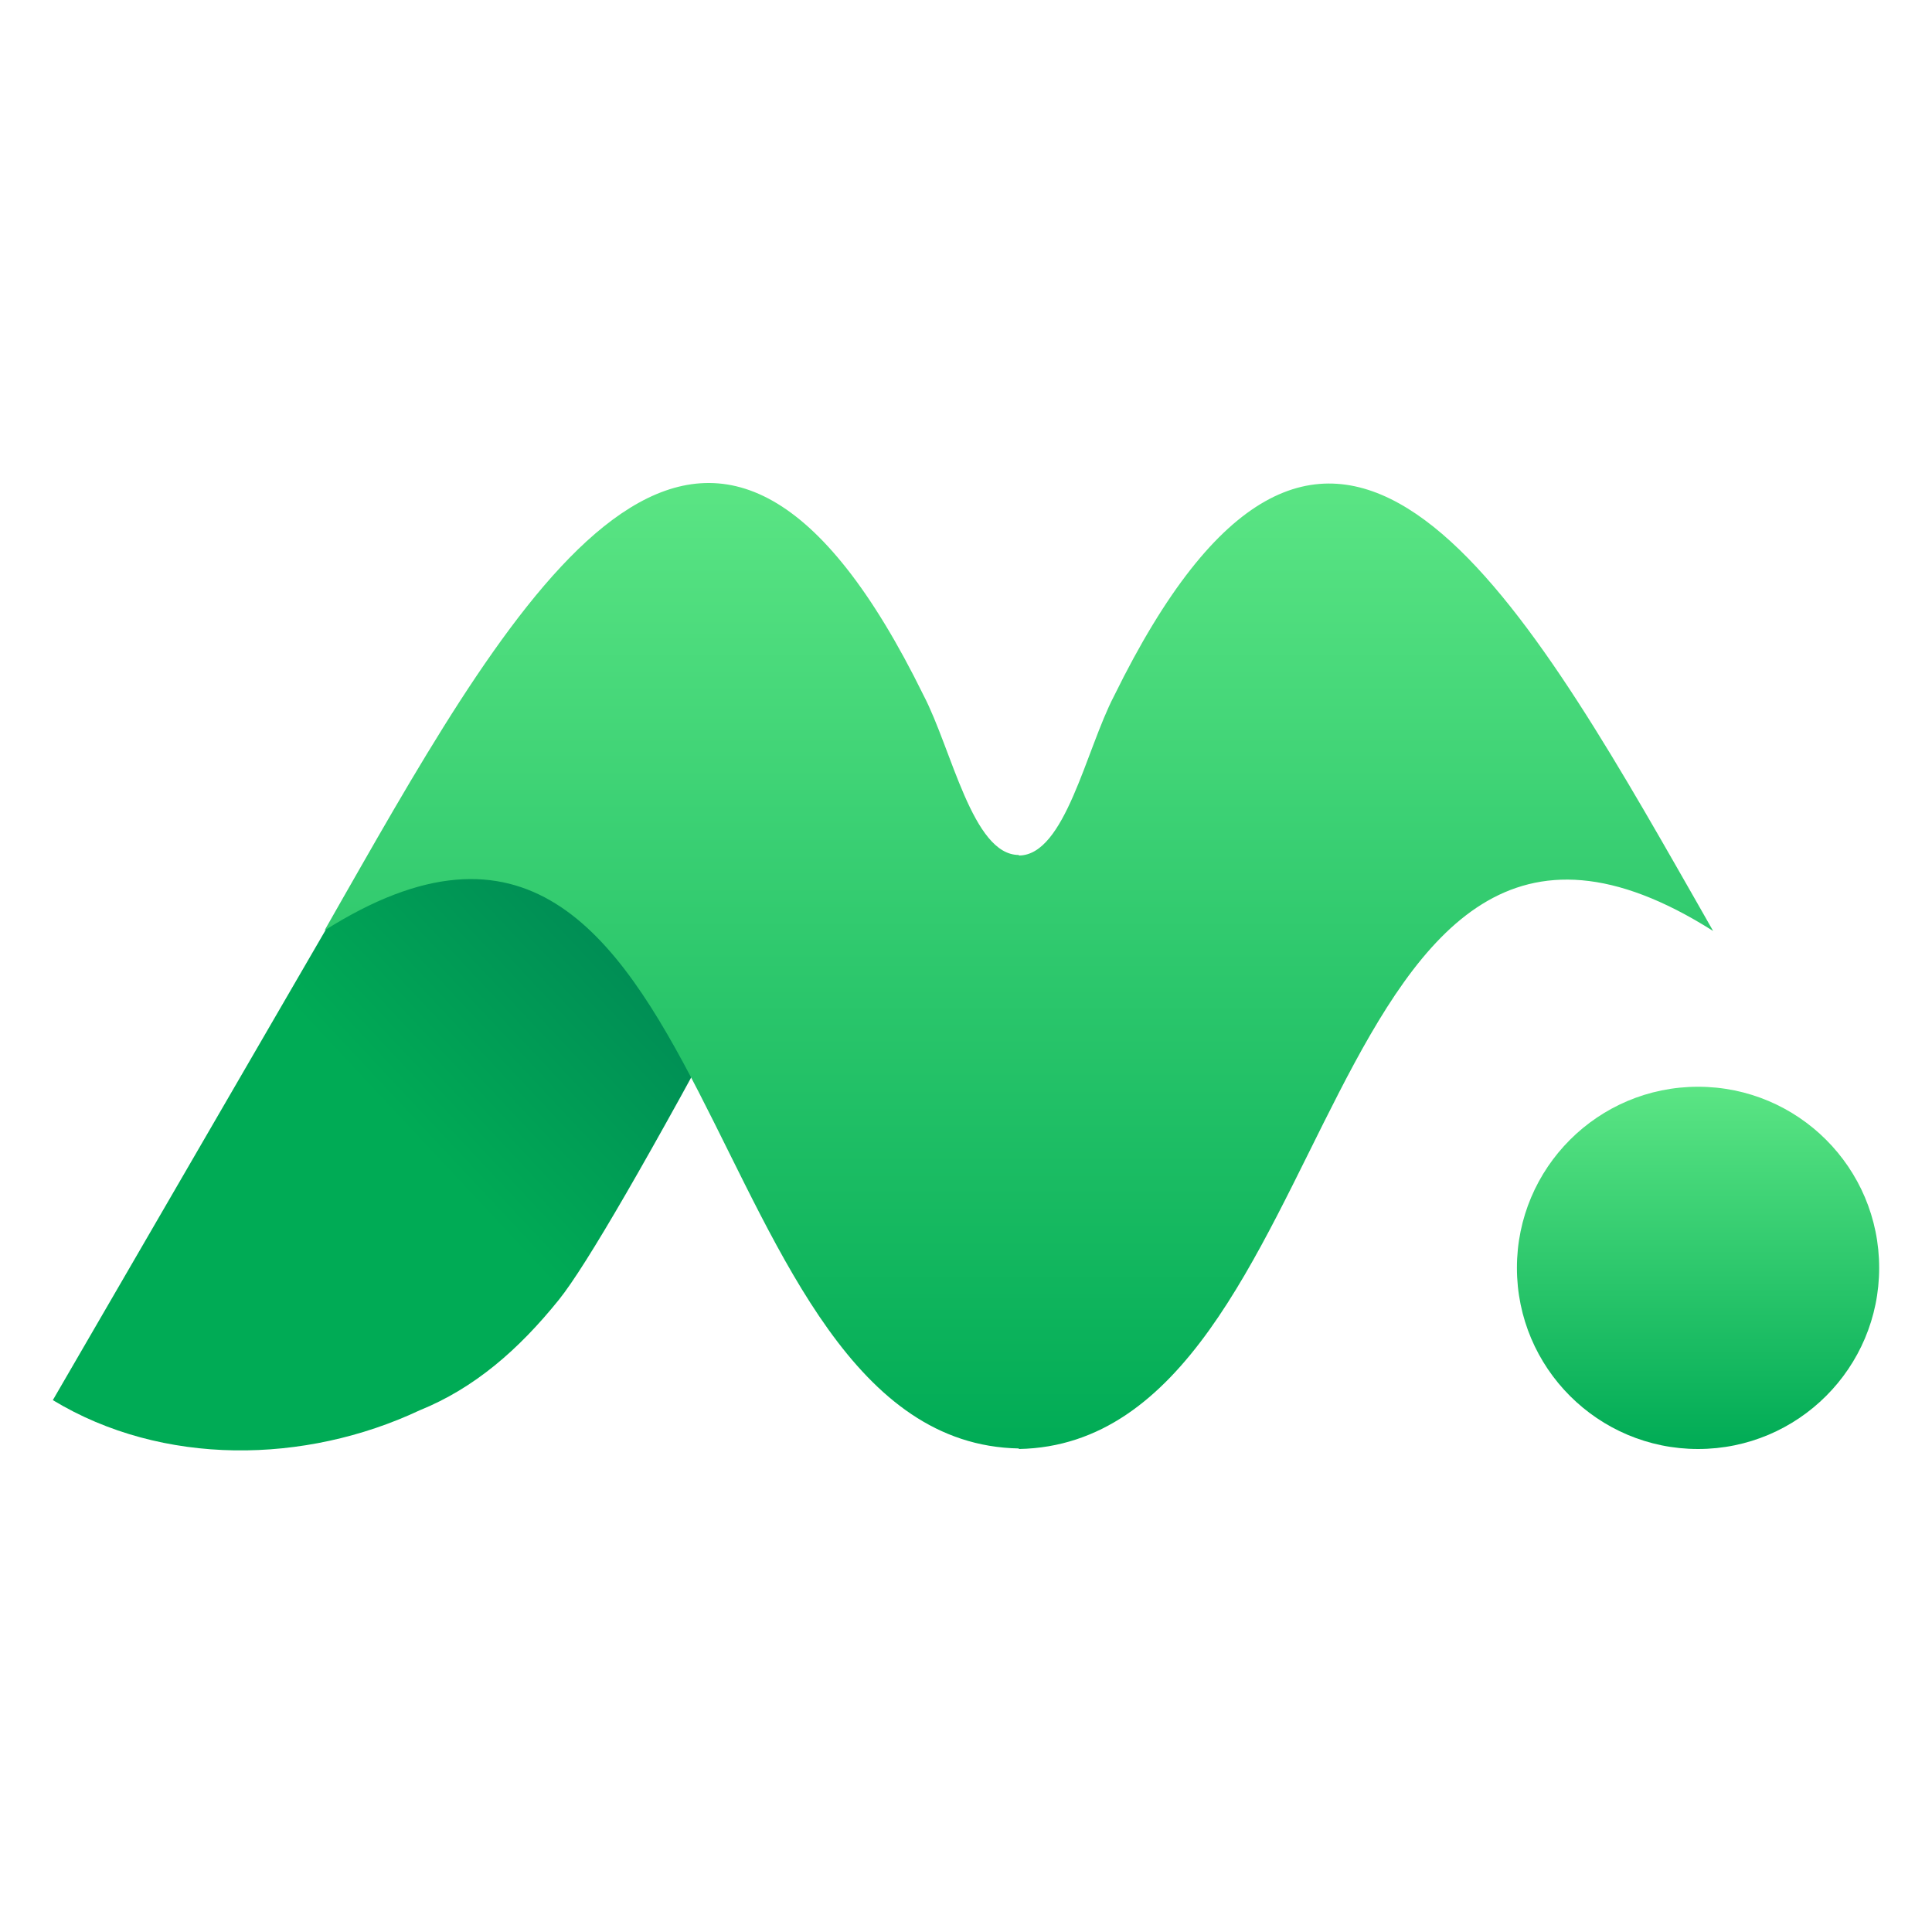
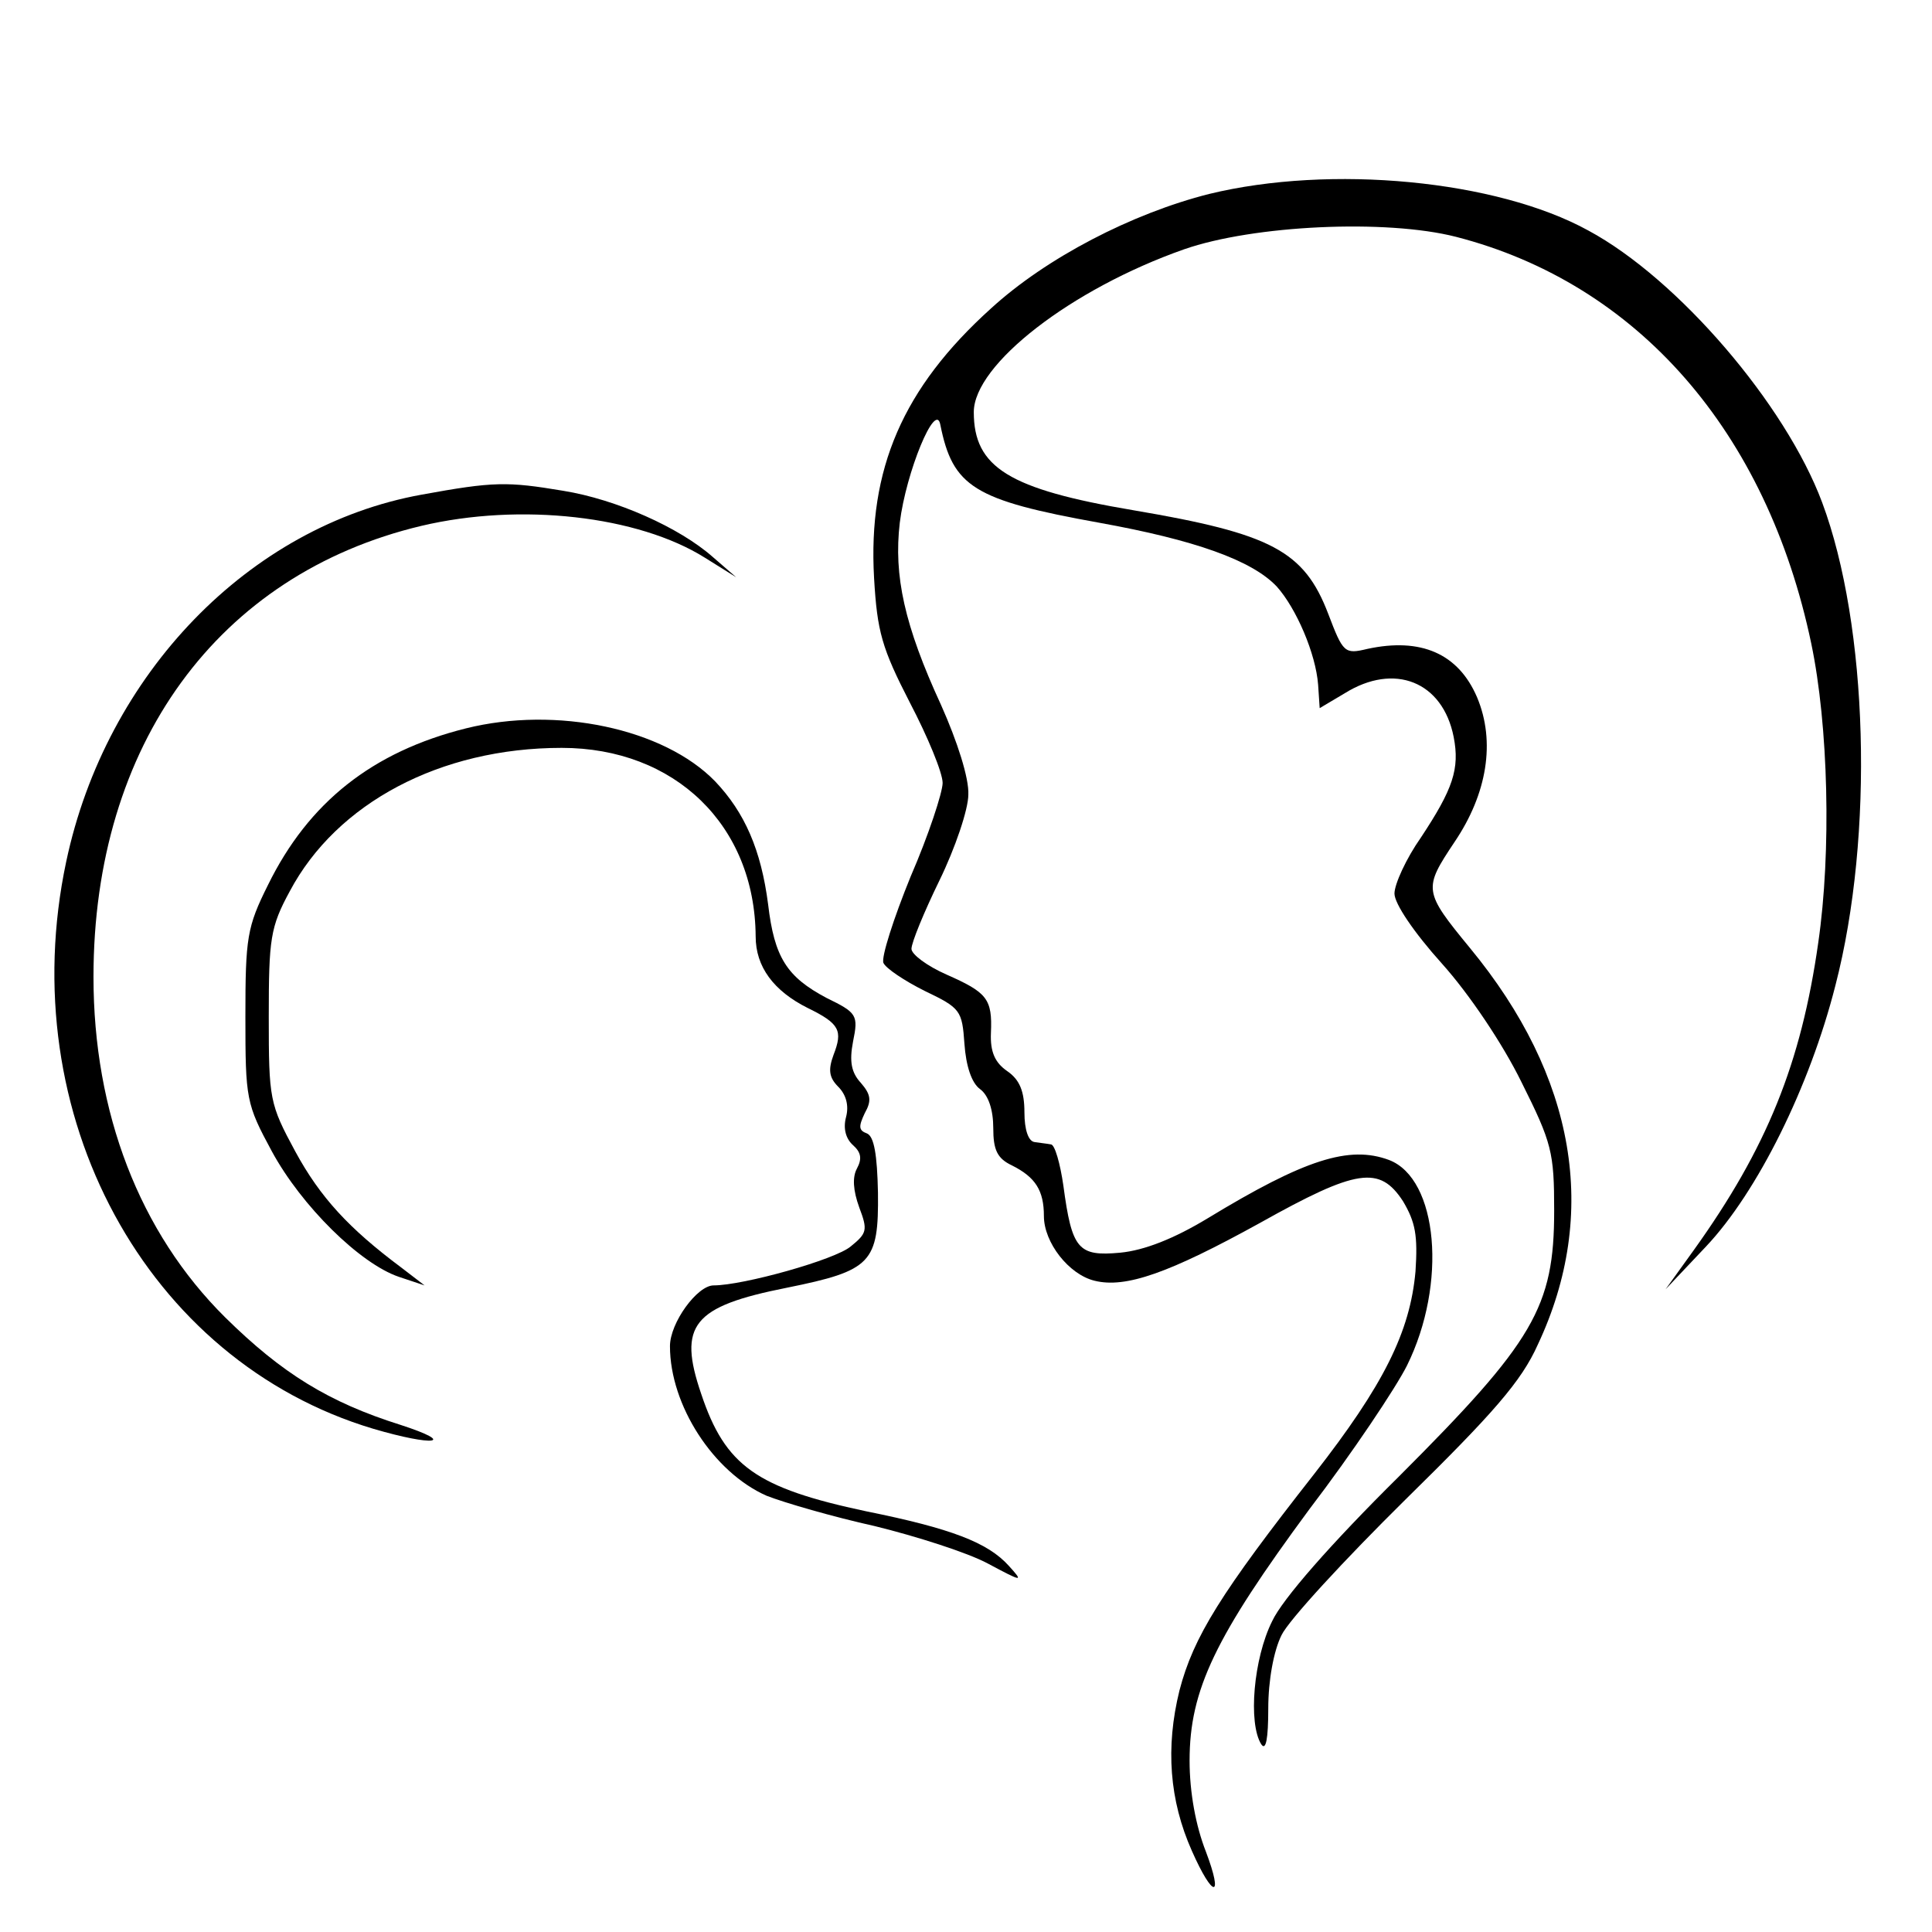
- <svg xmlns="http://www.w3.org/2000/svg" height="512" viewBox="0 0 512 512" width="512">
-   <linearGradient id="a" x1="100%" x2="50%" y1="5.663%" y2="50%">
-     <stop offset="0" stop-color="#007b55" />
-     <stop offset="1" stop-color="#00ab55" />
-   </linearGradient>
-   <linearGradient id="b" x1="50%" x2="50%" y1="0%" y2="100%">
-     <stop offset="0" stop-color="#5be584" />
-     <stop offset="1" stop-color="#00ab55" />
-   </linearGradient>
-   <g fill="none" fill-rule="evenodd" transform="translate(14 128)">
-     <path d="m92.807 83.107c44.289 22.889 46.308 23.935 46.401 23.98.012.009.642.333 44.793 23.153-26.072 48.54-42.693 77.266-49.868 86.179-10.759 13.37-22.495 23.493-36.93 29.334-30.346 14.262-68.07 14.929-97.202-2.704z" fill="url(#a)" />
-     <g fill="url(#b)">
-       <path d="m430.31 101.726c-46.271-80.956-94.1-157.228-149.043-45.344-7.516 14.383-12.995 42.337-25.267 42.337v-.142c-12.272 0-17.749-27.953-25.265-42.337-54.945-111.885-102.774-35.612-149.045 45.344-3.482 6.105-6.827 11.932-9.69 16.996 106.038-67.127 97.11 135.666 184 137.278v.142c86.891-1.611 77.962-204.405 184-137.28-2.861-5.062-6.206-10.889-9.69-16.994" />
-       <path d="m436 256c26.509 0 48-21.491 48-48s-21.491-48-48-48-48 21.491-48 48 21.491 48 48 48" />
-     </g>
+ <svg xmlns="http://www.w3.org/2000/svg" version="1.0" width="248pt" height="248pt" viewBox="0 0 248 248" preserveAspectRatio="xMidYMid meet">
+   <g transform="translate(0,248) scale(0.1,-0.1)" fill="#000000" stroke="none">
+     <path d="M1552 2231 c-99 -25 -209 -82 -280 -147 -113 -102 -158 -206 -150 -346 4 -69 10 -90 46 -160 23 -44 42 -90 42 -103 0 -12 -18 -67 -41 -120 -22 -54 -38 -104 -35 -111 3 -7 27 -23 53 -36 46 -22 48 -25 51 -68 2 -28 9 -50 20 -58 11 -8 17 -27 17 -50 0 -28 5 -39 24 -48 30 -15 41 -32 41 -65 0 -34 32 -75 65 -83 40 -10 96 10 212 74 125 70 154 74 184 28 16 -27 19 -44 16 -90 -7 -78 -41 -146 -130 -260 -120 -153 -155 -209 -173 -278 -18 -73 -13 -141 16 -206 27 -61 41 -62 18 -1 -13 33 -21 76 -21 117 0 91 33 159 154 323 55 72 111 156 125 184 52 105 40 240 -23 264 -51 19 -108 1 -233 -75 -43 -26 -81 -41 -112 -44 -54 -5 -62 4 -73 86 -4 28 -11 53 -16 53 -5 1 -15 2 -21 3 -8 1 -13 16 -13 38 0 27 -6 42 -22 53 -16 11 -22 25 -21 49 2 44 -5 52 -57 75 -25 11 -45 26 -45 33 0 8 16 47 36 88 20 41 37 91 37 110 1 21 -14 68 -35 115 -47 102 -61 166 -53 234 8 65 46 157 52 126 16 -80 43 -97 204 -126 122 -22 196 -48 228 -82 25 -28 50 -86 53 -126 l2 -30 32 19 c64 40 126 15 140 -56 8 -41 -1 -67 -42 -129 -19 -27 -34 -60 -34 -72 0 -13 25 -50 61 -90 35 -39 78 -103 102 -152 39 -78 42 -90 42 -165 0 -124 -26 -168 -199 -341 -88 -87 -150 -158 -163 -186 -24 -48 -31 -131 -14 -158 6 -9 9 7 9 46 0 36 7 74 17 94 9 19 81 97 159 174 113 111 149 152 170 199 79 168 49 344 -87 509 -60 73 -60 76 -20 136 42 62 53 129 29 186 -24 56 -72 77 -141 62 -29 -7 -31 -5 -50 45 -31 81 -73 103 -250 133 -160 27 -205 55 -205 126 0 61 125 158 270 209 89 31 259 39 349 16 233 -60 399 -250 456 -522 22 -105 26 -267 9 -384 -22 -155 -66 -264 -160 -395 l-36 -50 52 55 c66 70 133 205 166 335 50 193 42 462 -17 620 -47 126 -185 287 -300 349 -118 65 -331 85 -487 47z" />
+     <path d="M541 1845 c-221 -40 -405 -230 -456 -471 -69 -325 103 -641 394 -728 78 -23 109 -19 35 5 -92 29 -152 66 -225 138 -110 109 -169 263 -169 437 0 298 160 517 421 579 127 30 278 13 364 -41 l40 -25 -30 26 c-43 38 -124 74 -192 85 -72 12 -89 12 -182 -5z" />
+     <path d="M598 1545 c-120 -30 -202 -95 -254 -201 -27 -54 -29 -68 -29 -169 0 -106 1 -112 34 -173 38 -70 113 -144 163 -161 l33 -11 -30 23 c-67 50 -104 90 -136 149 -33 61 -34 67 -34 173 0 100 2 115 27 161 60 113 193 184 349 184 145 0 248 -99 249 -242 0 -39 23 -70 67 -92 41 -20 45 -29 33 -60 -7 -19 -6 -29 6 -41 10 -10 14 -24 10 -39 -4 -15 0 -28 9 -36 10 -9 12 -17 5 -30 -6 -11 -5 -28 3 -50 11 -29 10 -33 -11 -50 -20 -17 -138 -50 -176 -50 -21 0 -56 -48 -56 -78 0 -76 56 -162 124 -192 23 -9 85 -27 139 -39 53 -13 119 -34 145 -48 45 -24 46 -24 27 -3 -27 30 -74 48 -183 70 -141 30 -181 58 -212 151 -30 88 -11 112 110 136 109 22 118 32 117 122 -1 49 -5 72 -14 76 -11 4 -11 9 -3 26 9 16 8 24 -5 39 -12 13 -15 27 -10 53 7 34 5 37 -34 56 -51 27 -67 52 -75 120 -9 70 -30 118 -68 158 -66 68 -204 97 -320 68z" />
  </g>
</svg>
